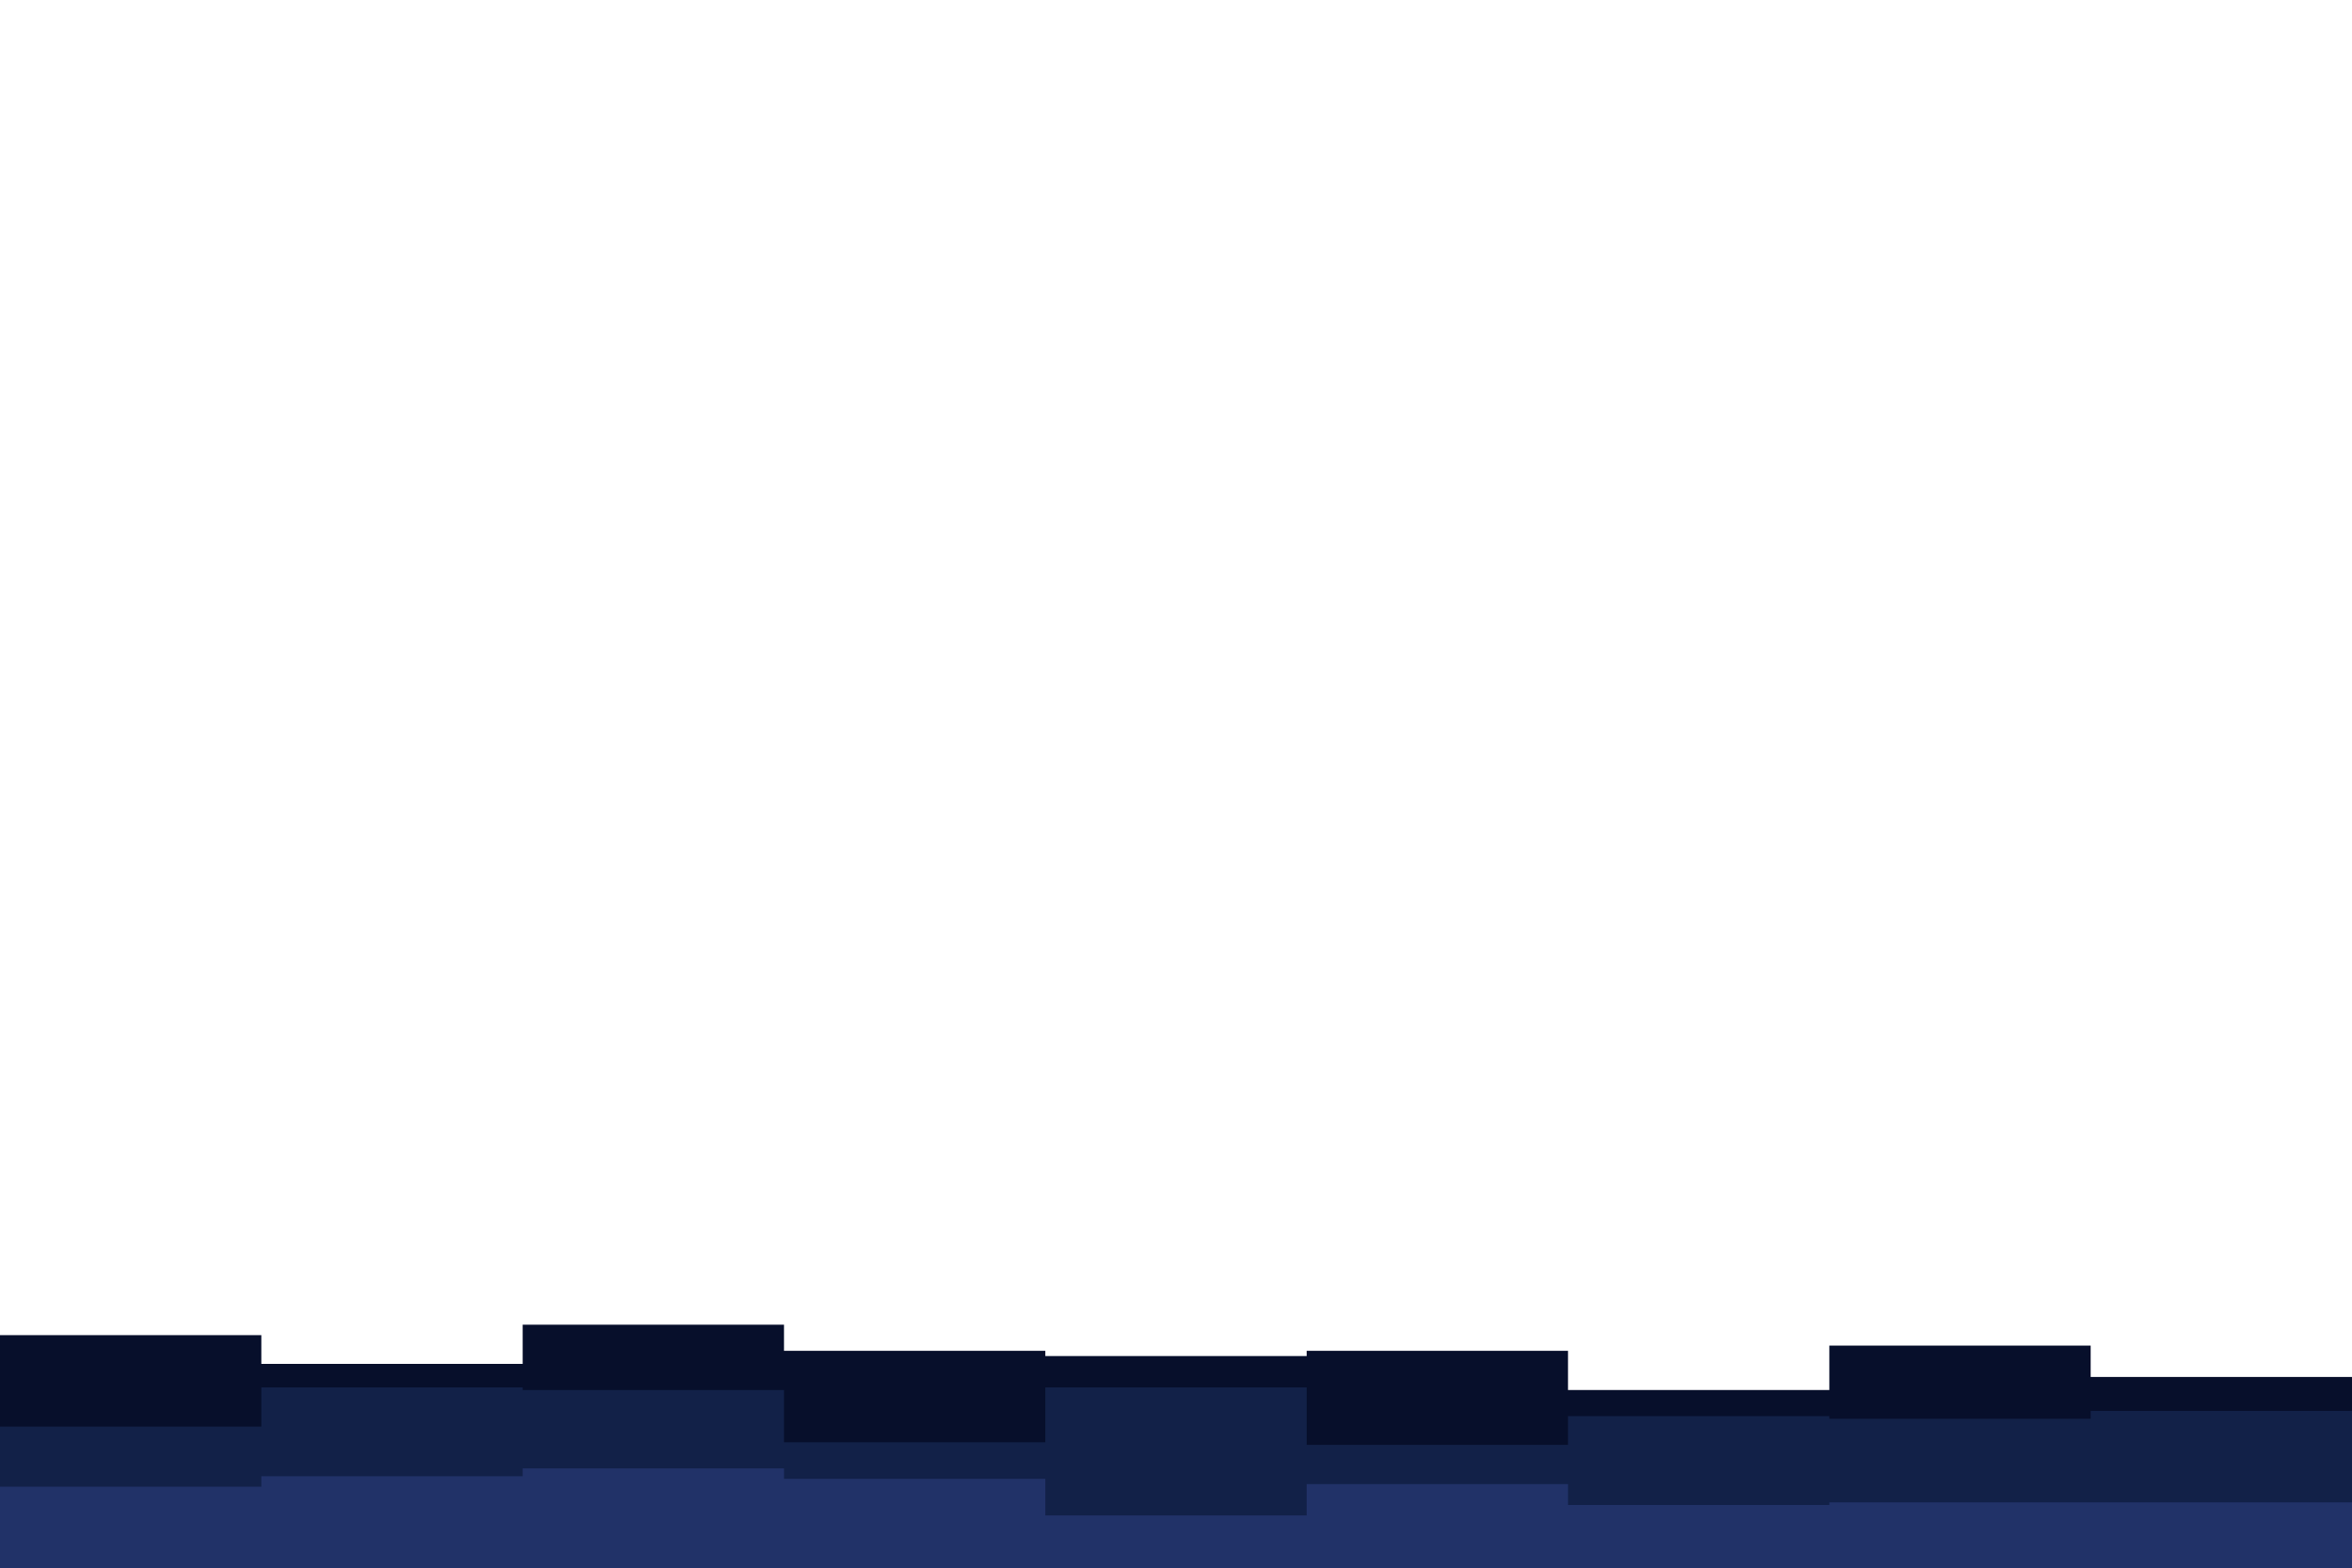
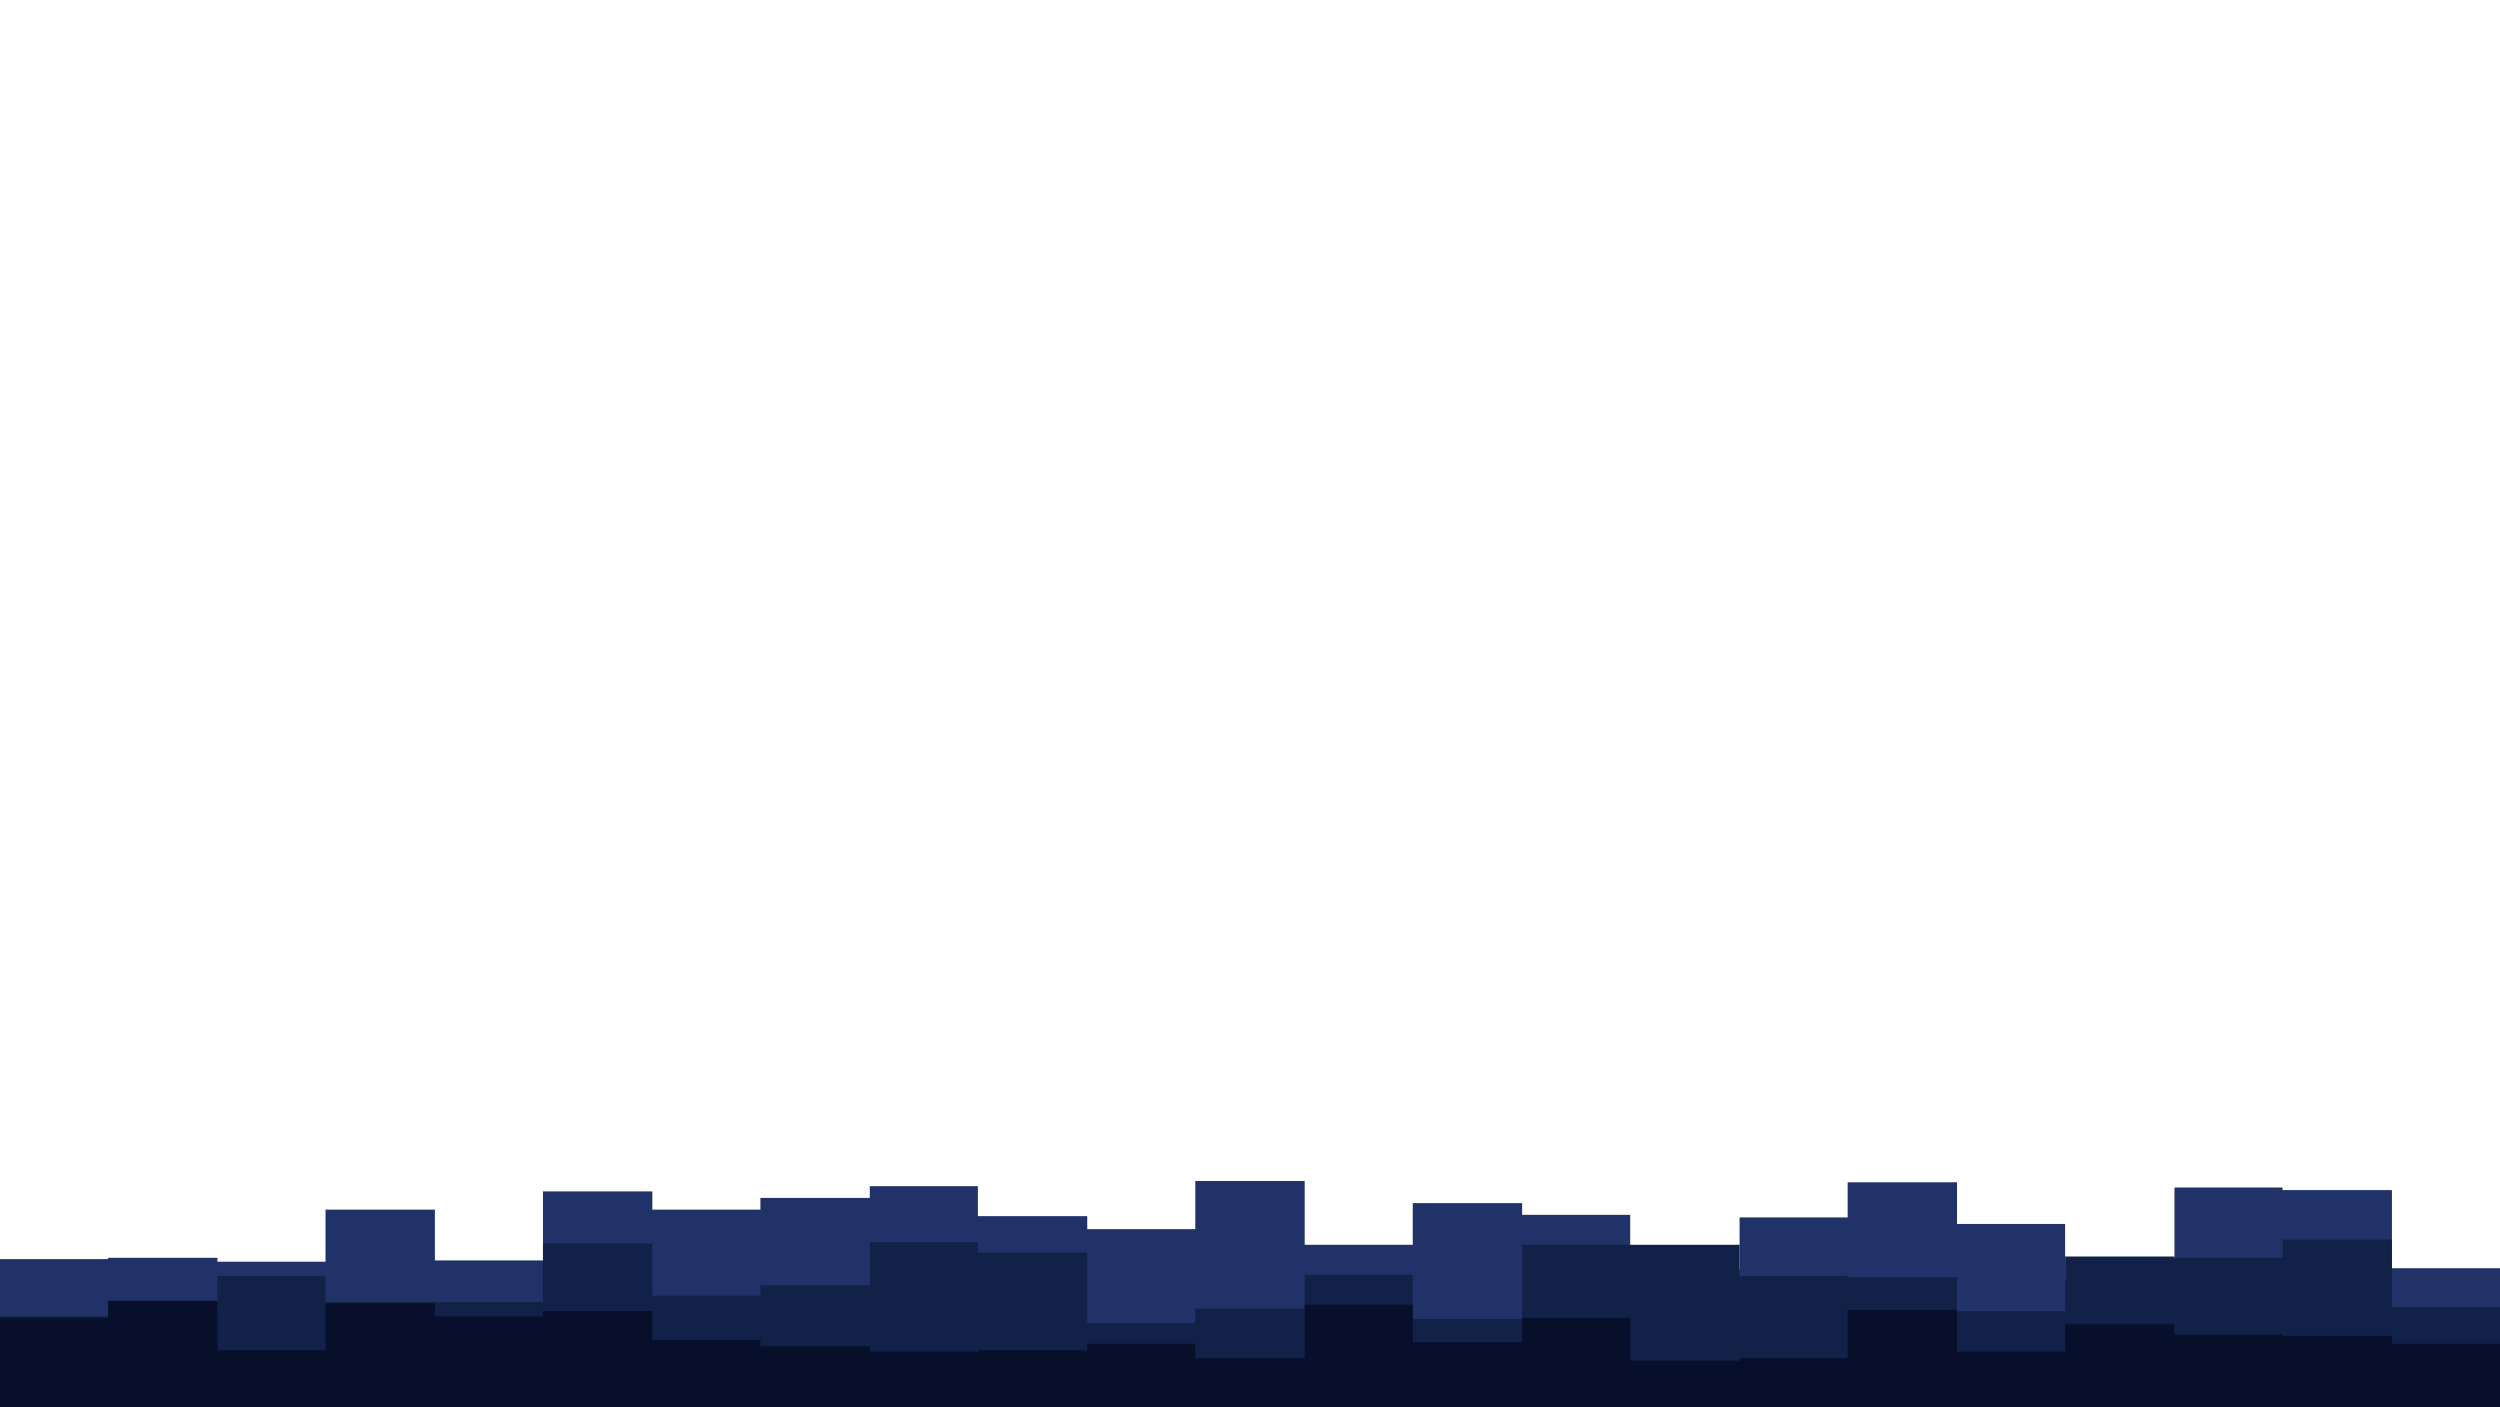
- <svg xmlns="http://www.w3.org/2000/svg" id="visual" viewBox="0 0 900 600" width="900" height="600" version="1.1">
-   <path d="M0 511L100 511L100 522L200 522L200 507L300 507L300 517L400 517L400 519L500 519L500 517L600 517L600 532L700 532L700 515L800 515L800 527L900 527L900 531L900 601L900 601L800 601L800 601L700 601L700 601L600 601L600 601L500 601L500 601L400 601L400 601L300 601L300 601L200 601L200 601L100 601L100 601L0 601Z" fill="#070f2b" />
-   <path d="M0 546L100 546L100 531L200 531L200 532L300 532L300 552L400 552L400 531L500 531L500 553L600 553L600 542L700 542L700 543L800 543L800 540L900 540L900 538L900 601L900 601L800 601L800 601L700 601L700 601L600 601L600 601L500 601L500 601L400 601L400 601L300 601L300 601L200 601L200 601L100 601L100 601L0 601Z" fill="#122148" />
-   <path d="M0 569L100 569L100 565L200 565L200 562L300 562L300 566L400 566L400 580L500 580L500 568L600 568L600 576L700 576L700 575L800 575L800 575L900 575L900 577L900 601L900 601L800 601L800 601L700 601L700 601L600 601L600 601L500 601L500 601L400 601L400 601L300 601L300 601L200 601L200 601L100 601L100 601L0 601Z" fill="#213268" />
+ <svg xmlns="http://www.w3.org/2000/svg" id="visual" viewBox="0 0 1920 1080" width="1920" height="1080" version="1.1">
+   <path d="M0 967L83 967L83 966L167 966L167 969L250 969L250 929L334 929L334 968L417 968L417 915L501 915L501 929L584 929L584 920L668 920L668 911L751 911L751 934L835 934L835 944L918 944L918 907L1002 907L1002 956L1085 956L1085 924L1169 924L1169 933L1252 933L1252 975L1336 975L1336 935L1419 935L1419 908L1503 908L1503 940L1586 940L1586 984L1670 984L1670 912L1753 912L1753 914L1837 914L1837 974L1920 974L1920 957L1920 1081L1920 1081L1837 1081L1837 1081L1753 1081L1753 1081L1670 1081L1670 1081L1586 1081L1586 1081L1503 1081L1503 1081L1419 1081L1419 1081L1336 1081L1336 1081L1252 1081L1252 1081L1169 1081L1169 1081L1085 1081L1085 1081L1002 1081L1002 1081L918 1081L918 1081L835 1081L835 1081L751 1081L751 1081L668 1081L668 1081L584 1081L584 1081L501 1081L501 1081L417 1081L417 1081L334 1081L334 1081L250 1081L250 1081L167 1081L167 1081L83 1081L83 1081L0 1081Z" fill="#213268" />
+   <path d="M0 1011L83 1011L83 1008L167 1008L167 980L250 980L250 1000L334 1000L334 1000L417 1000L417 955L501 955L501 995L584 995L584 987L668 987L668 954L751 954L751 962L835 962L835 1016L918 1016L918 1005L1002 1005L1002 979L1085 979L1085 1013L1169 1013L1169 956L1252 956L1252 956L1336 956L1336 980L1419 980L1419 981L1503 981L1503 1007L1586 1007L1586 965L1670 965L1670 966L1753 966L1753 952L1837 952L1837 1004L1920 1004L1920 974L1920 1081L1920 1081L1837 1081L1837 1081L1753 1081L1753 1081L1670 1081L1670 1081L1586 1081L1586 1081L1503 1081L1503 1081L1419 1081L1419 1081L1336 1081L1336 1081L1252 1081L1252 1081L1169 1081L1169 1081L1085 1081L1085 1081L1002 1081L1002 1081L918 1081L918 1081L835 1081L835 1081L751 1081L751 1081L668 1081L668 1081L584 1081L584 1081L501 1081L501 1081L417 1081L417 1081L334 1081L334 1081L250 1081L250 1081L167 1081L167 1081L83 1081L83 1081L0 1081Z" fill="#122148" />
+   <path d="M0 1012L83 1012L83 999L167 999L167 1037L250 1037L250 1001L334 1001L334 1011L417 1011L417 1007L501 1007L501 1029L584 1029L584 1034L668 1034L668 1038L751 1038L751 1037L835 1037L835 1032L918 1032L918 1043L1002 1043L1002 1002L1085 1002L1085 1031L1169 1031L1169 1012L1252 1012L1252 1045L1336 1045L1336 1043L1419 1043L1419 1006L1503 1006L1503 1038L1586 1038L1586 1017L1670 1017L1670 1025L1753 1025L1753 1026L1837 1026L1837 1032L1920 1032L1920 1019L1920 1081L1920 1081L1837 1081L1837 1081L1753 1081L1753 1081L1670 1081L1670 1081L1586 1081L1586 1081L1503 1081L1503 1081L1419 1081L1419 1081L1336 1081L1336 1081L1252 1081L1252 1081L1169 1081L1169 1081L1085 1081L1085 1081L1002 1081L1002 1081L918 1081L918 1081L835 1081L835 1081L751 1081L751 1081L668 1081L668 1081L584 1081L584 1081L501 1081L501 1081L417 1081L417 1081L334 1081L334 1081L250 1081L250 1081L167 1081L167 1081L83 1081L83 1081L0 1081Z" fill="#070f2b" />
</svg>
